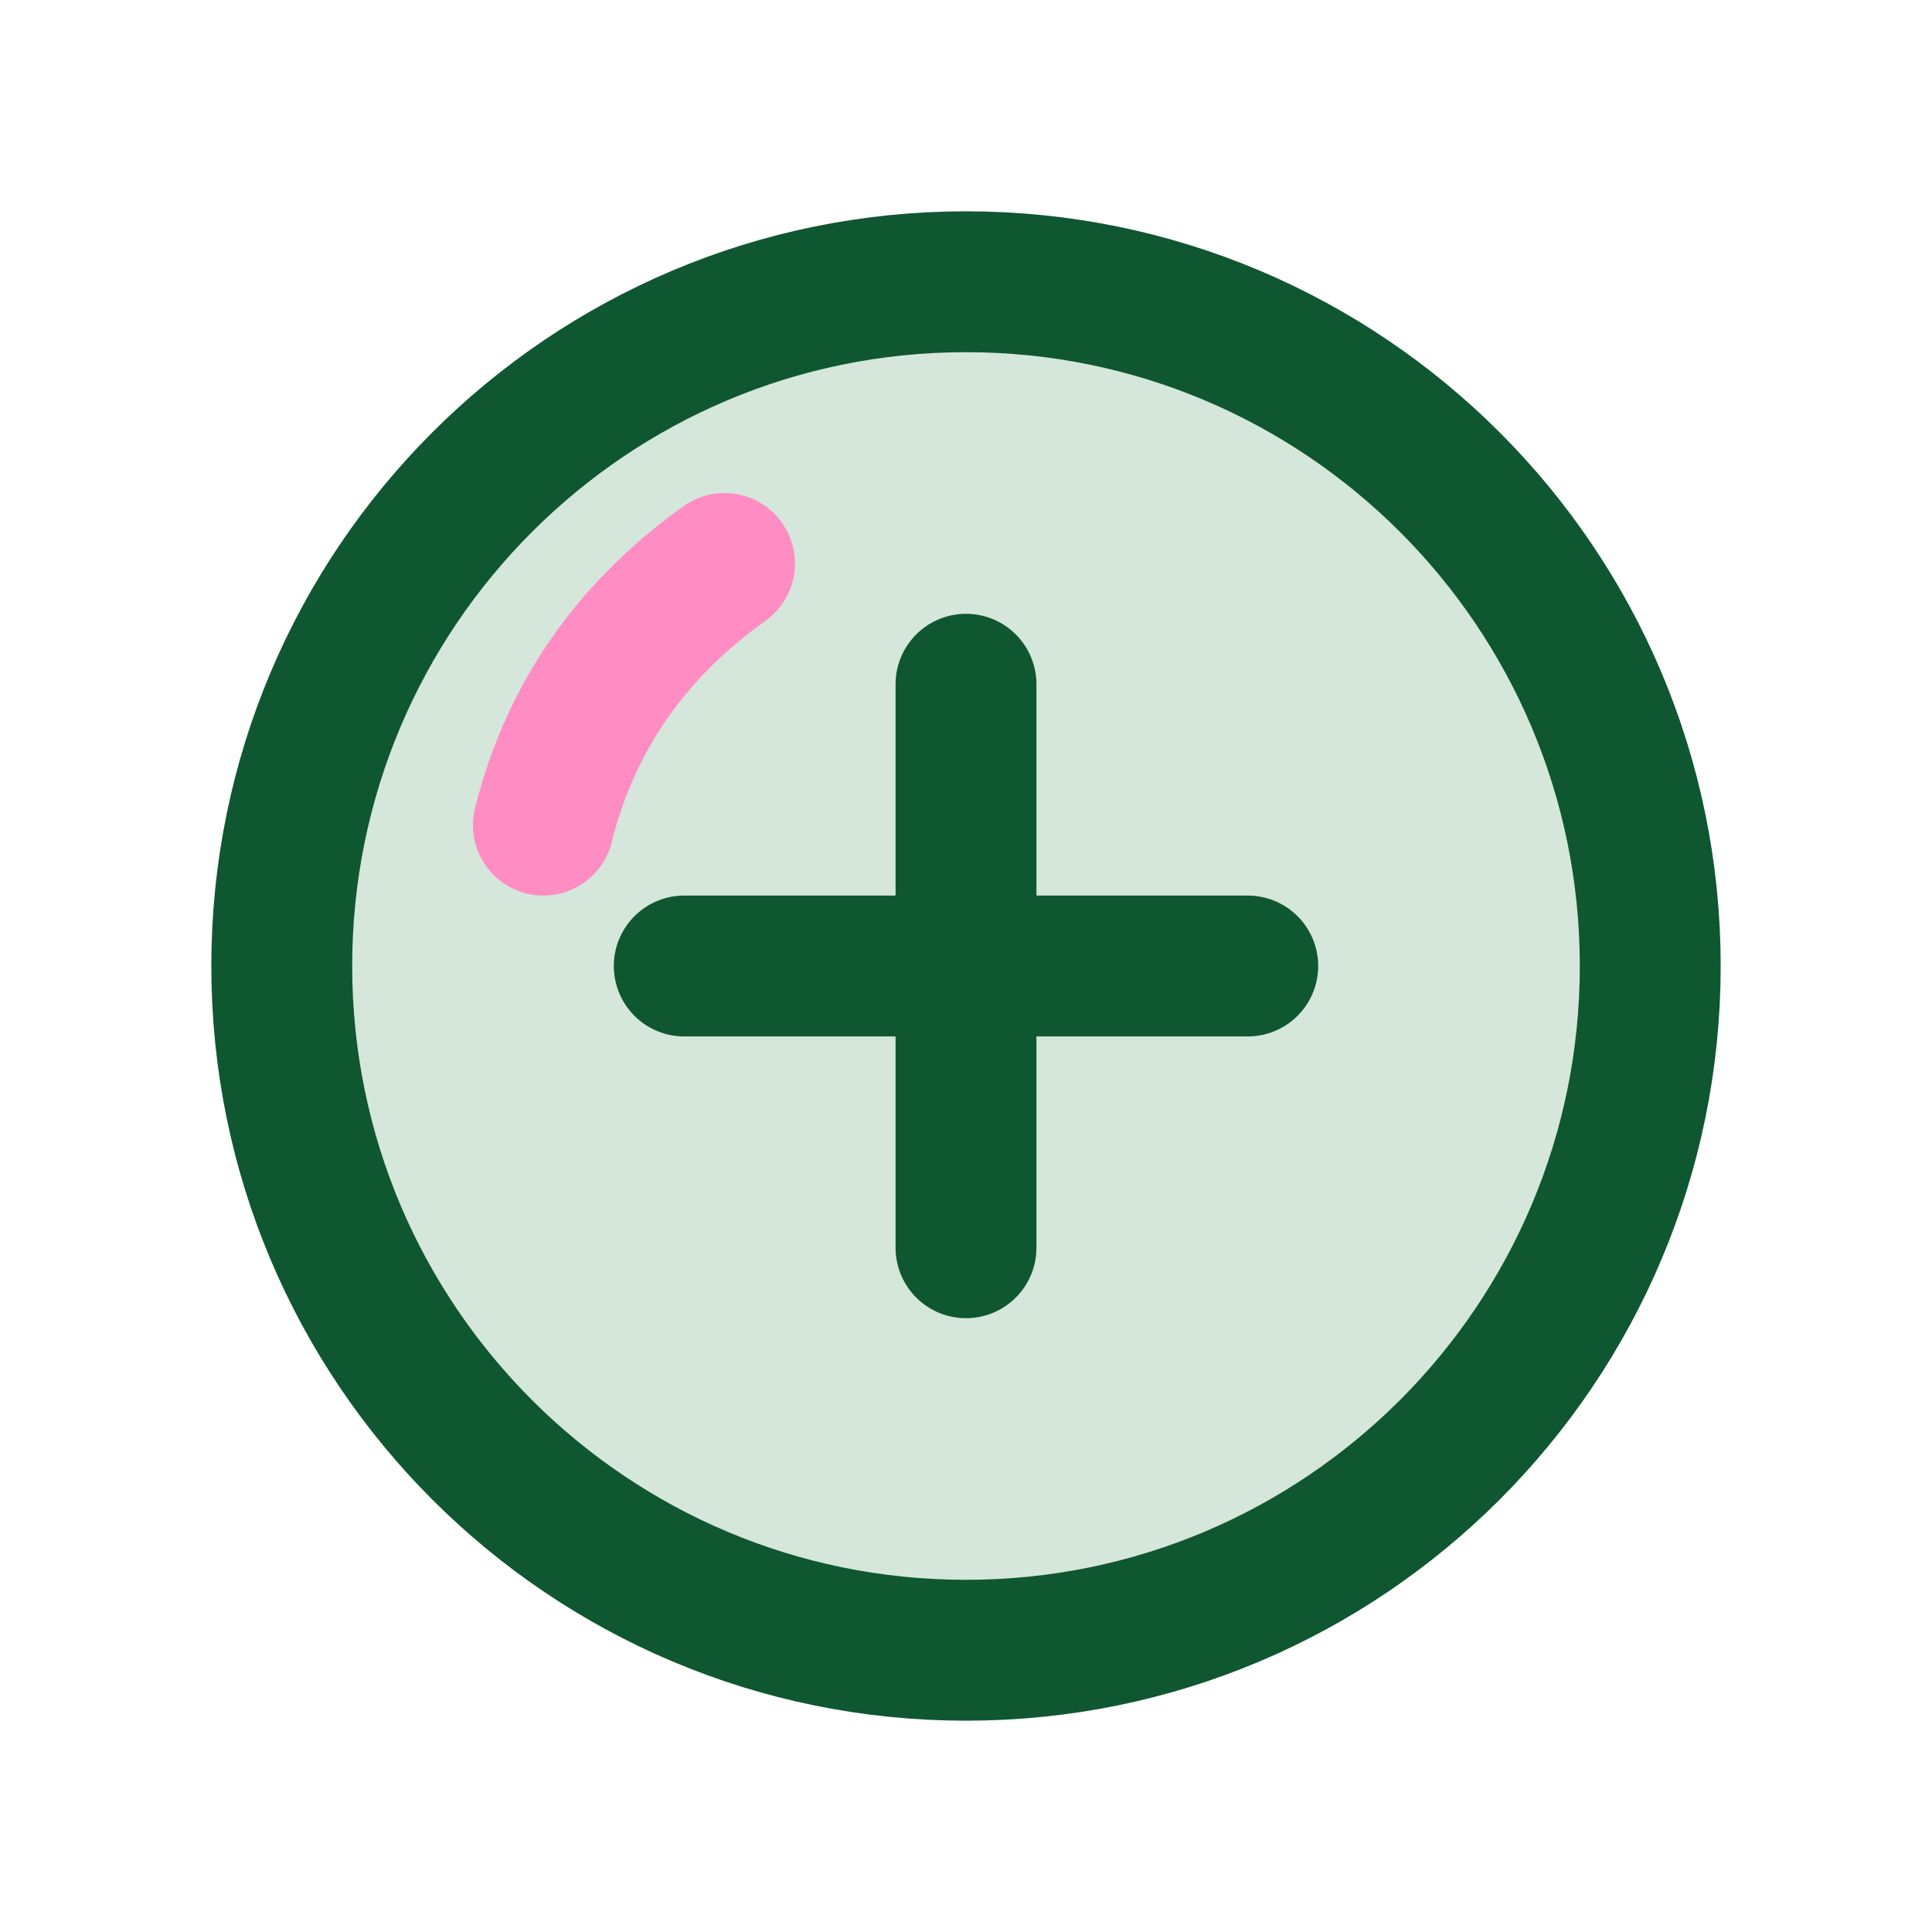
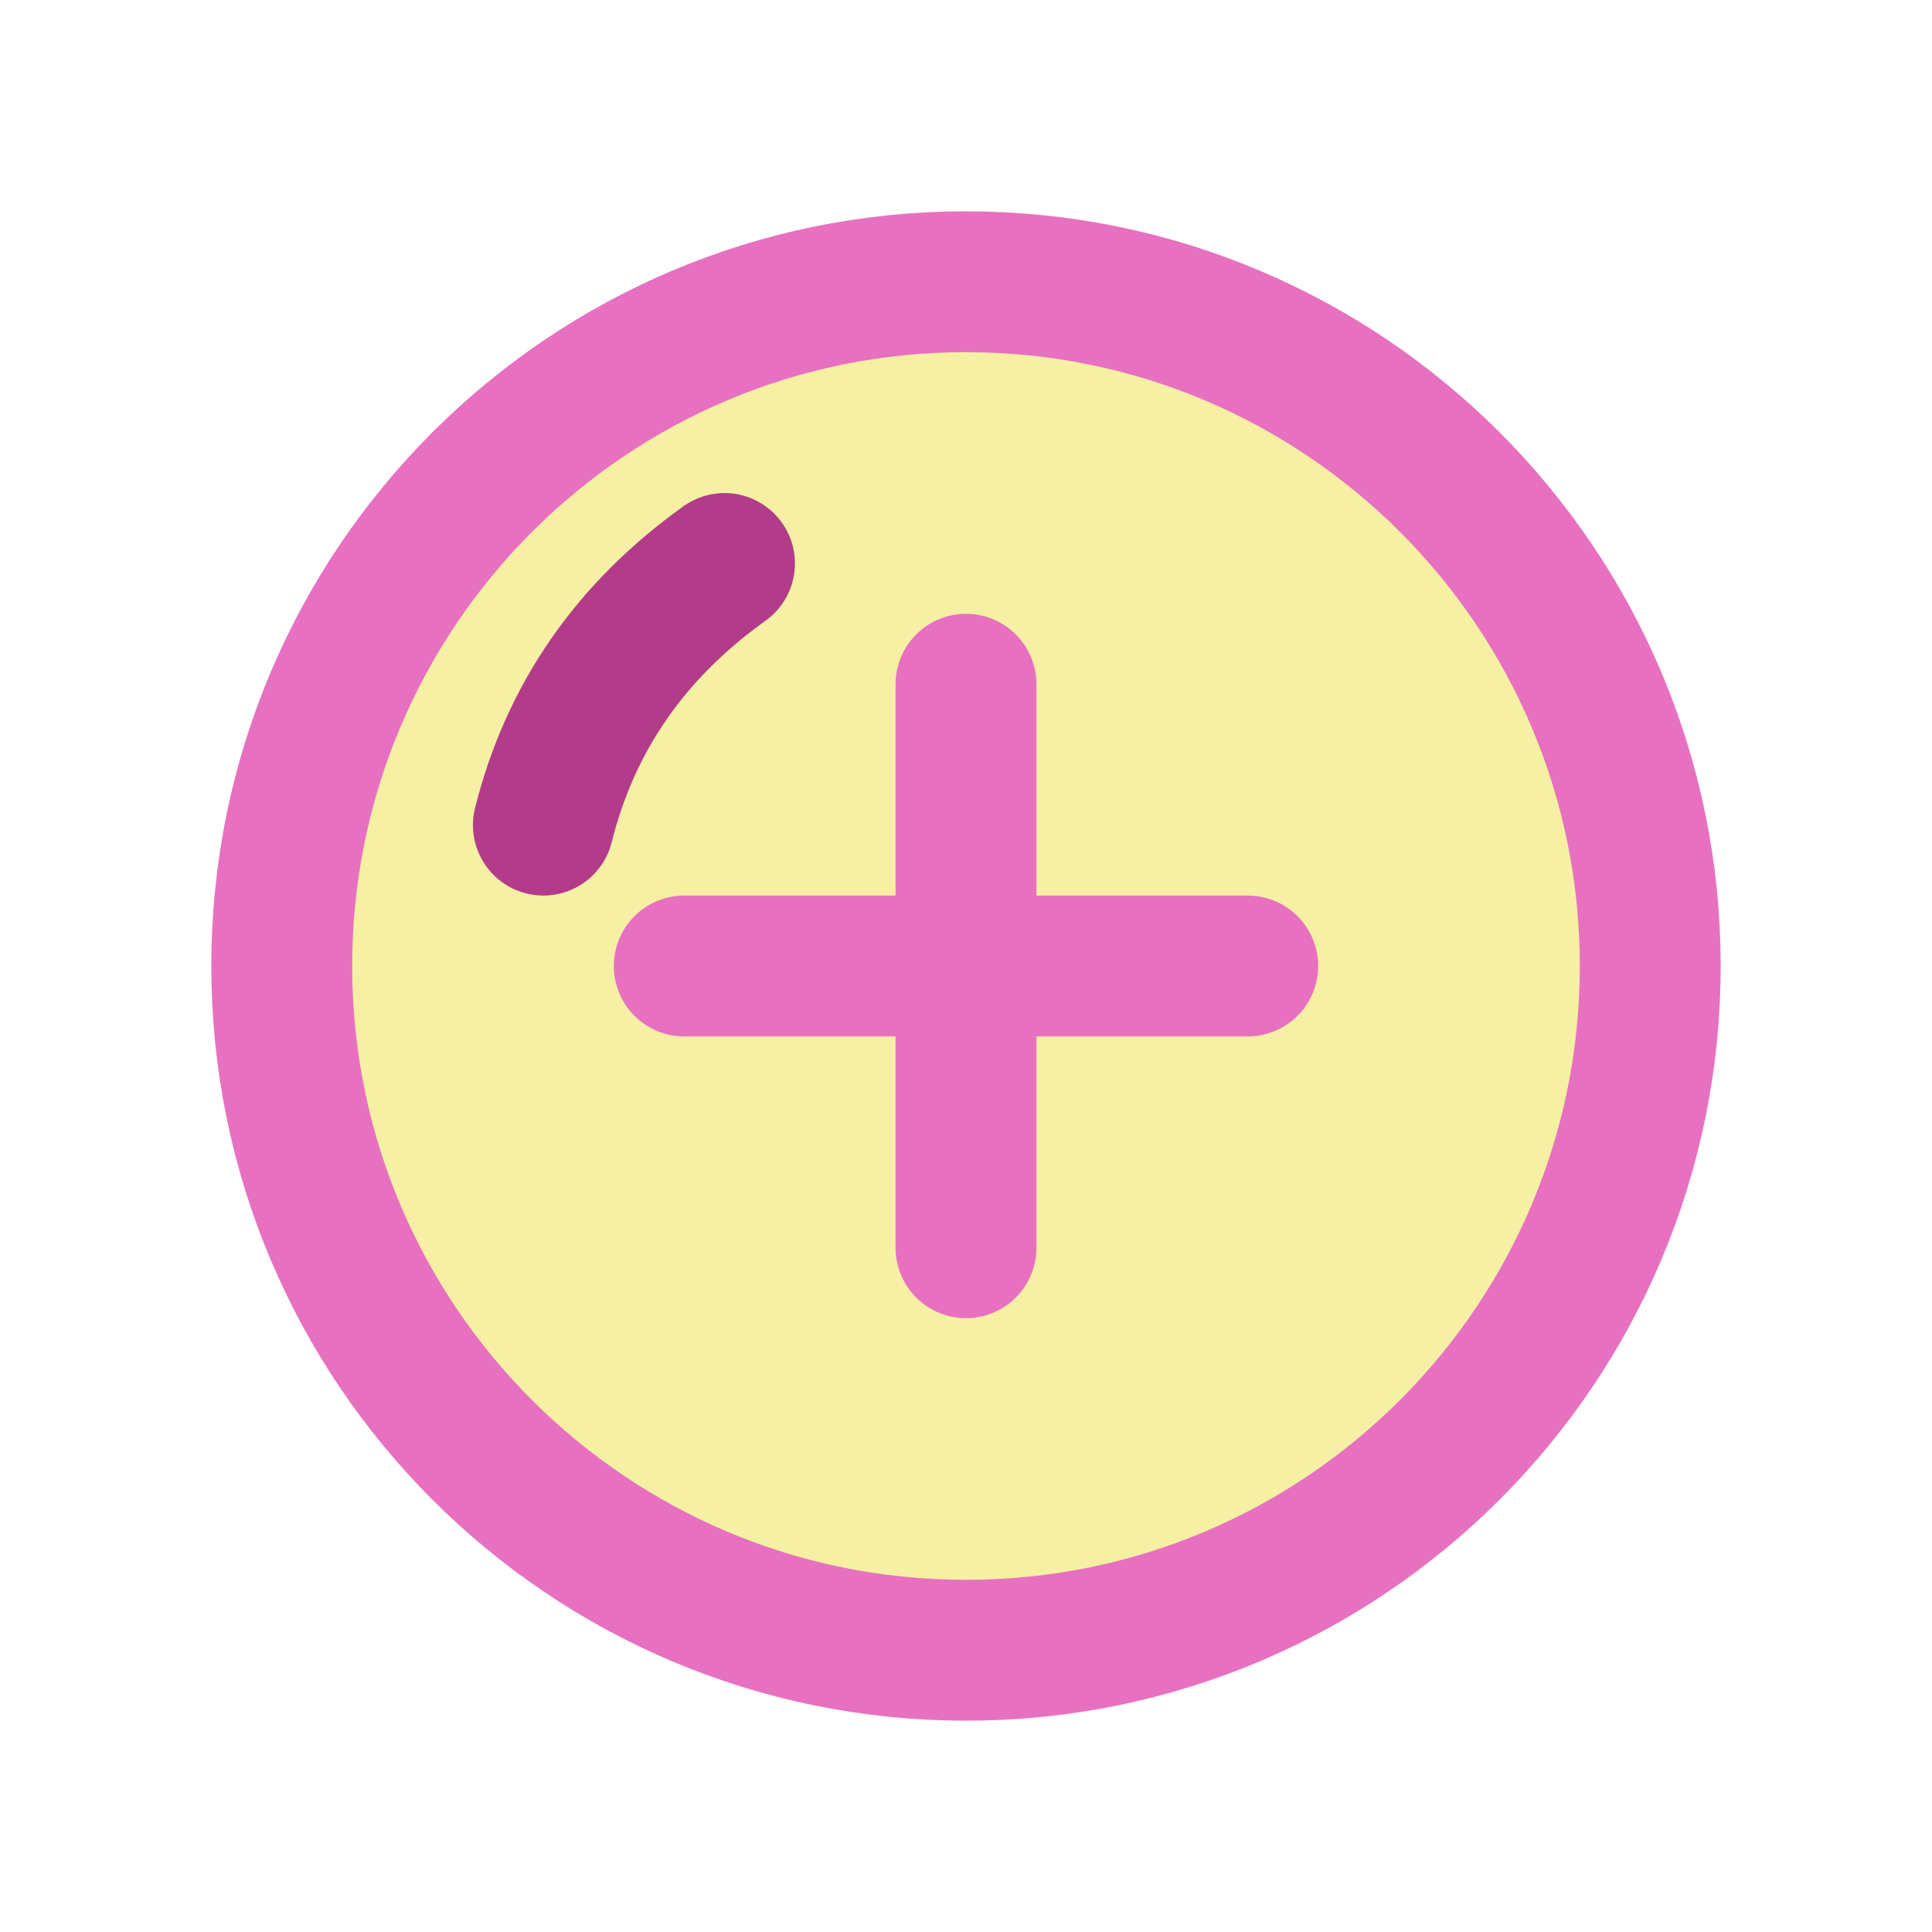
<svg xmlns="http://www.w3.org/2000/svg" width="48" height="48" viewBox="0 0 48 48" fill="none">
-   <circle stroke="#0F5730" stroke-width="3.5" stroke-linecap="round" stroke-linejoin="round" fill="#D5E6DA" cx="24" cy="24" r="17" />
-   <path stroke="#0F5730" stroke-width="3.5" stroke-linecap="round" stroke-linejoin="round" fill="none" d="M24 17 V31 M17 24 H31" />
-   <path fill="none" stroke="#FF8CC2" stroke-width="3.5" stroke-linecap="round" d="M13.5 20.5 Q14.5 16.5 18 14" />
+   <circle stroke="#E771C0" stroke-width="3.5" stroke-linecap="round" stroke-linejoin="round" fill="#F5F0A4" cx="24" cy="24" r="17" />
+   <path stroke="#E771C0" stroke-width="3.5" stroke-linecap="round" stroke-linejoin="round" fill="none" d="M24 17 V31 M17 24 H31" />
+   <path fill="none" stroke="#B23C8A" stroke-width="3.5" stroke-linecap="round" d="M13.5 20.5 Q14.5 16.5 18 14" />
</svg>
